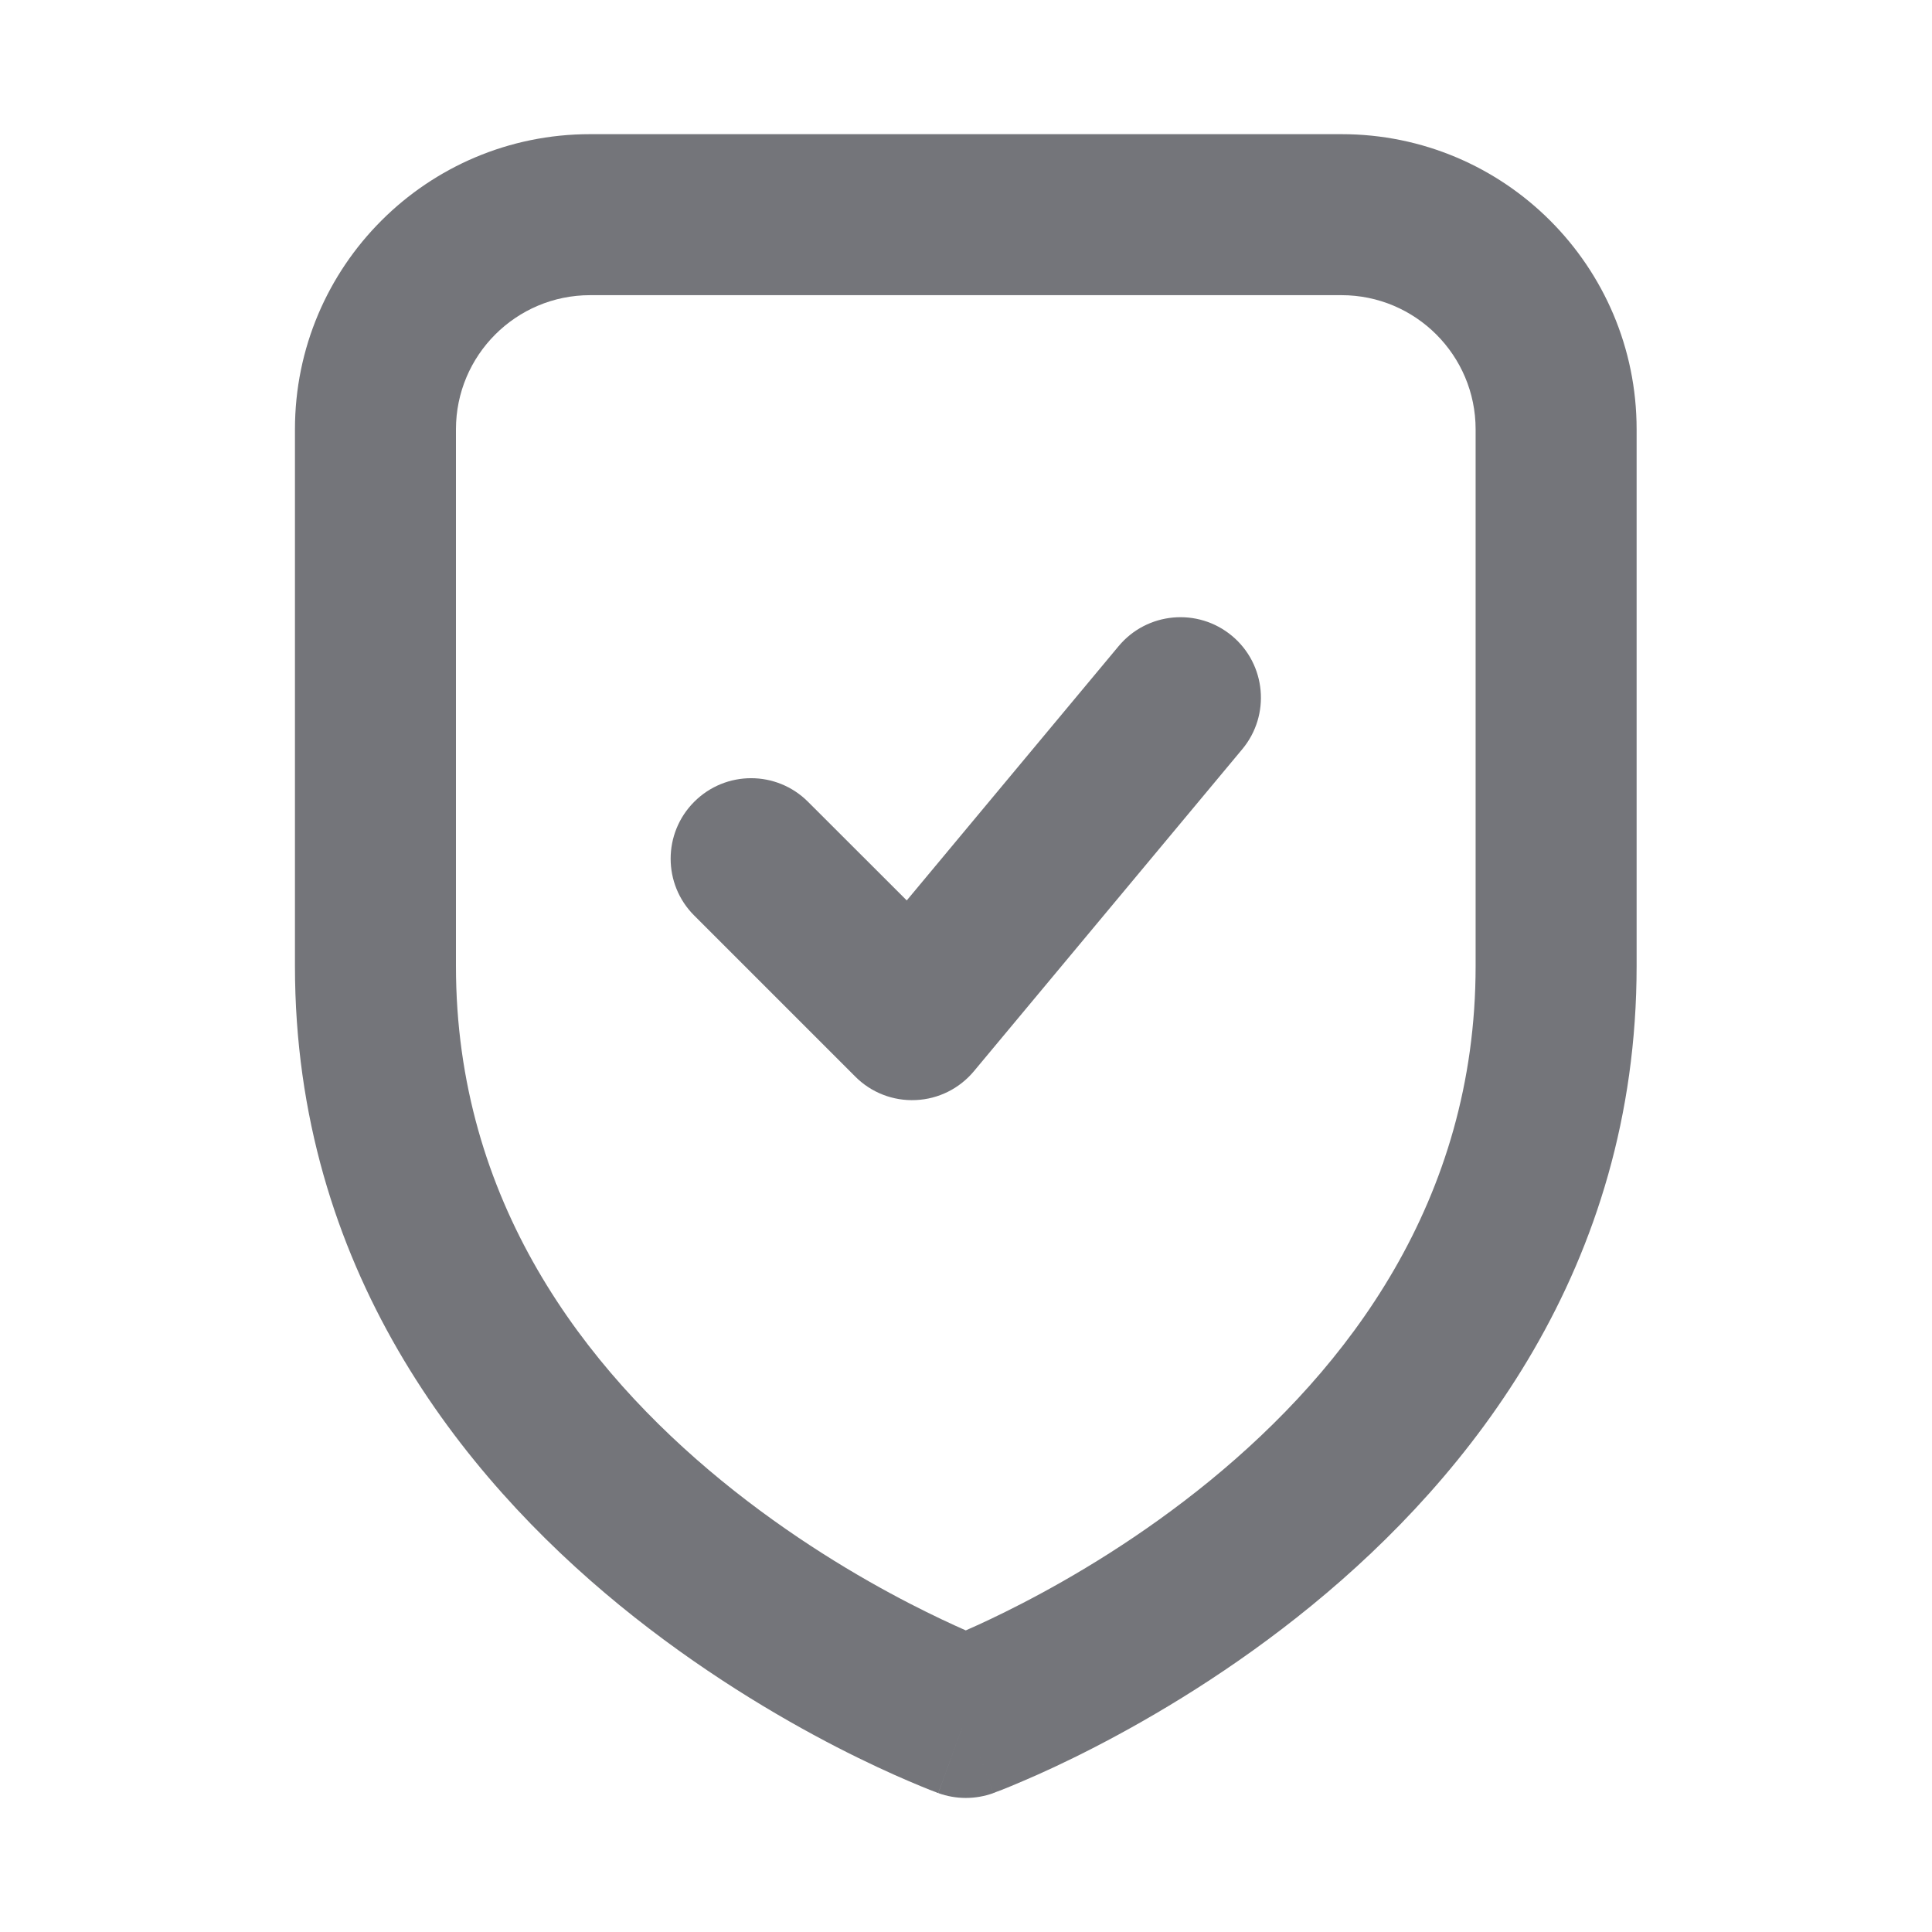
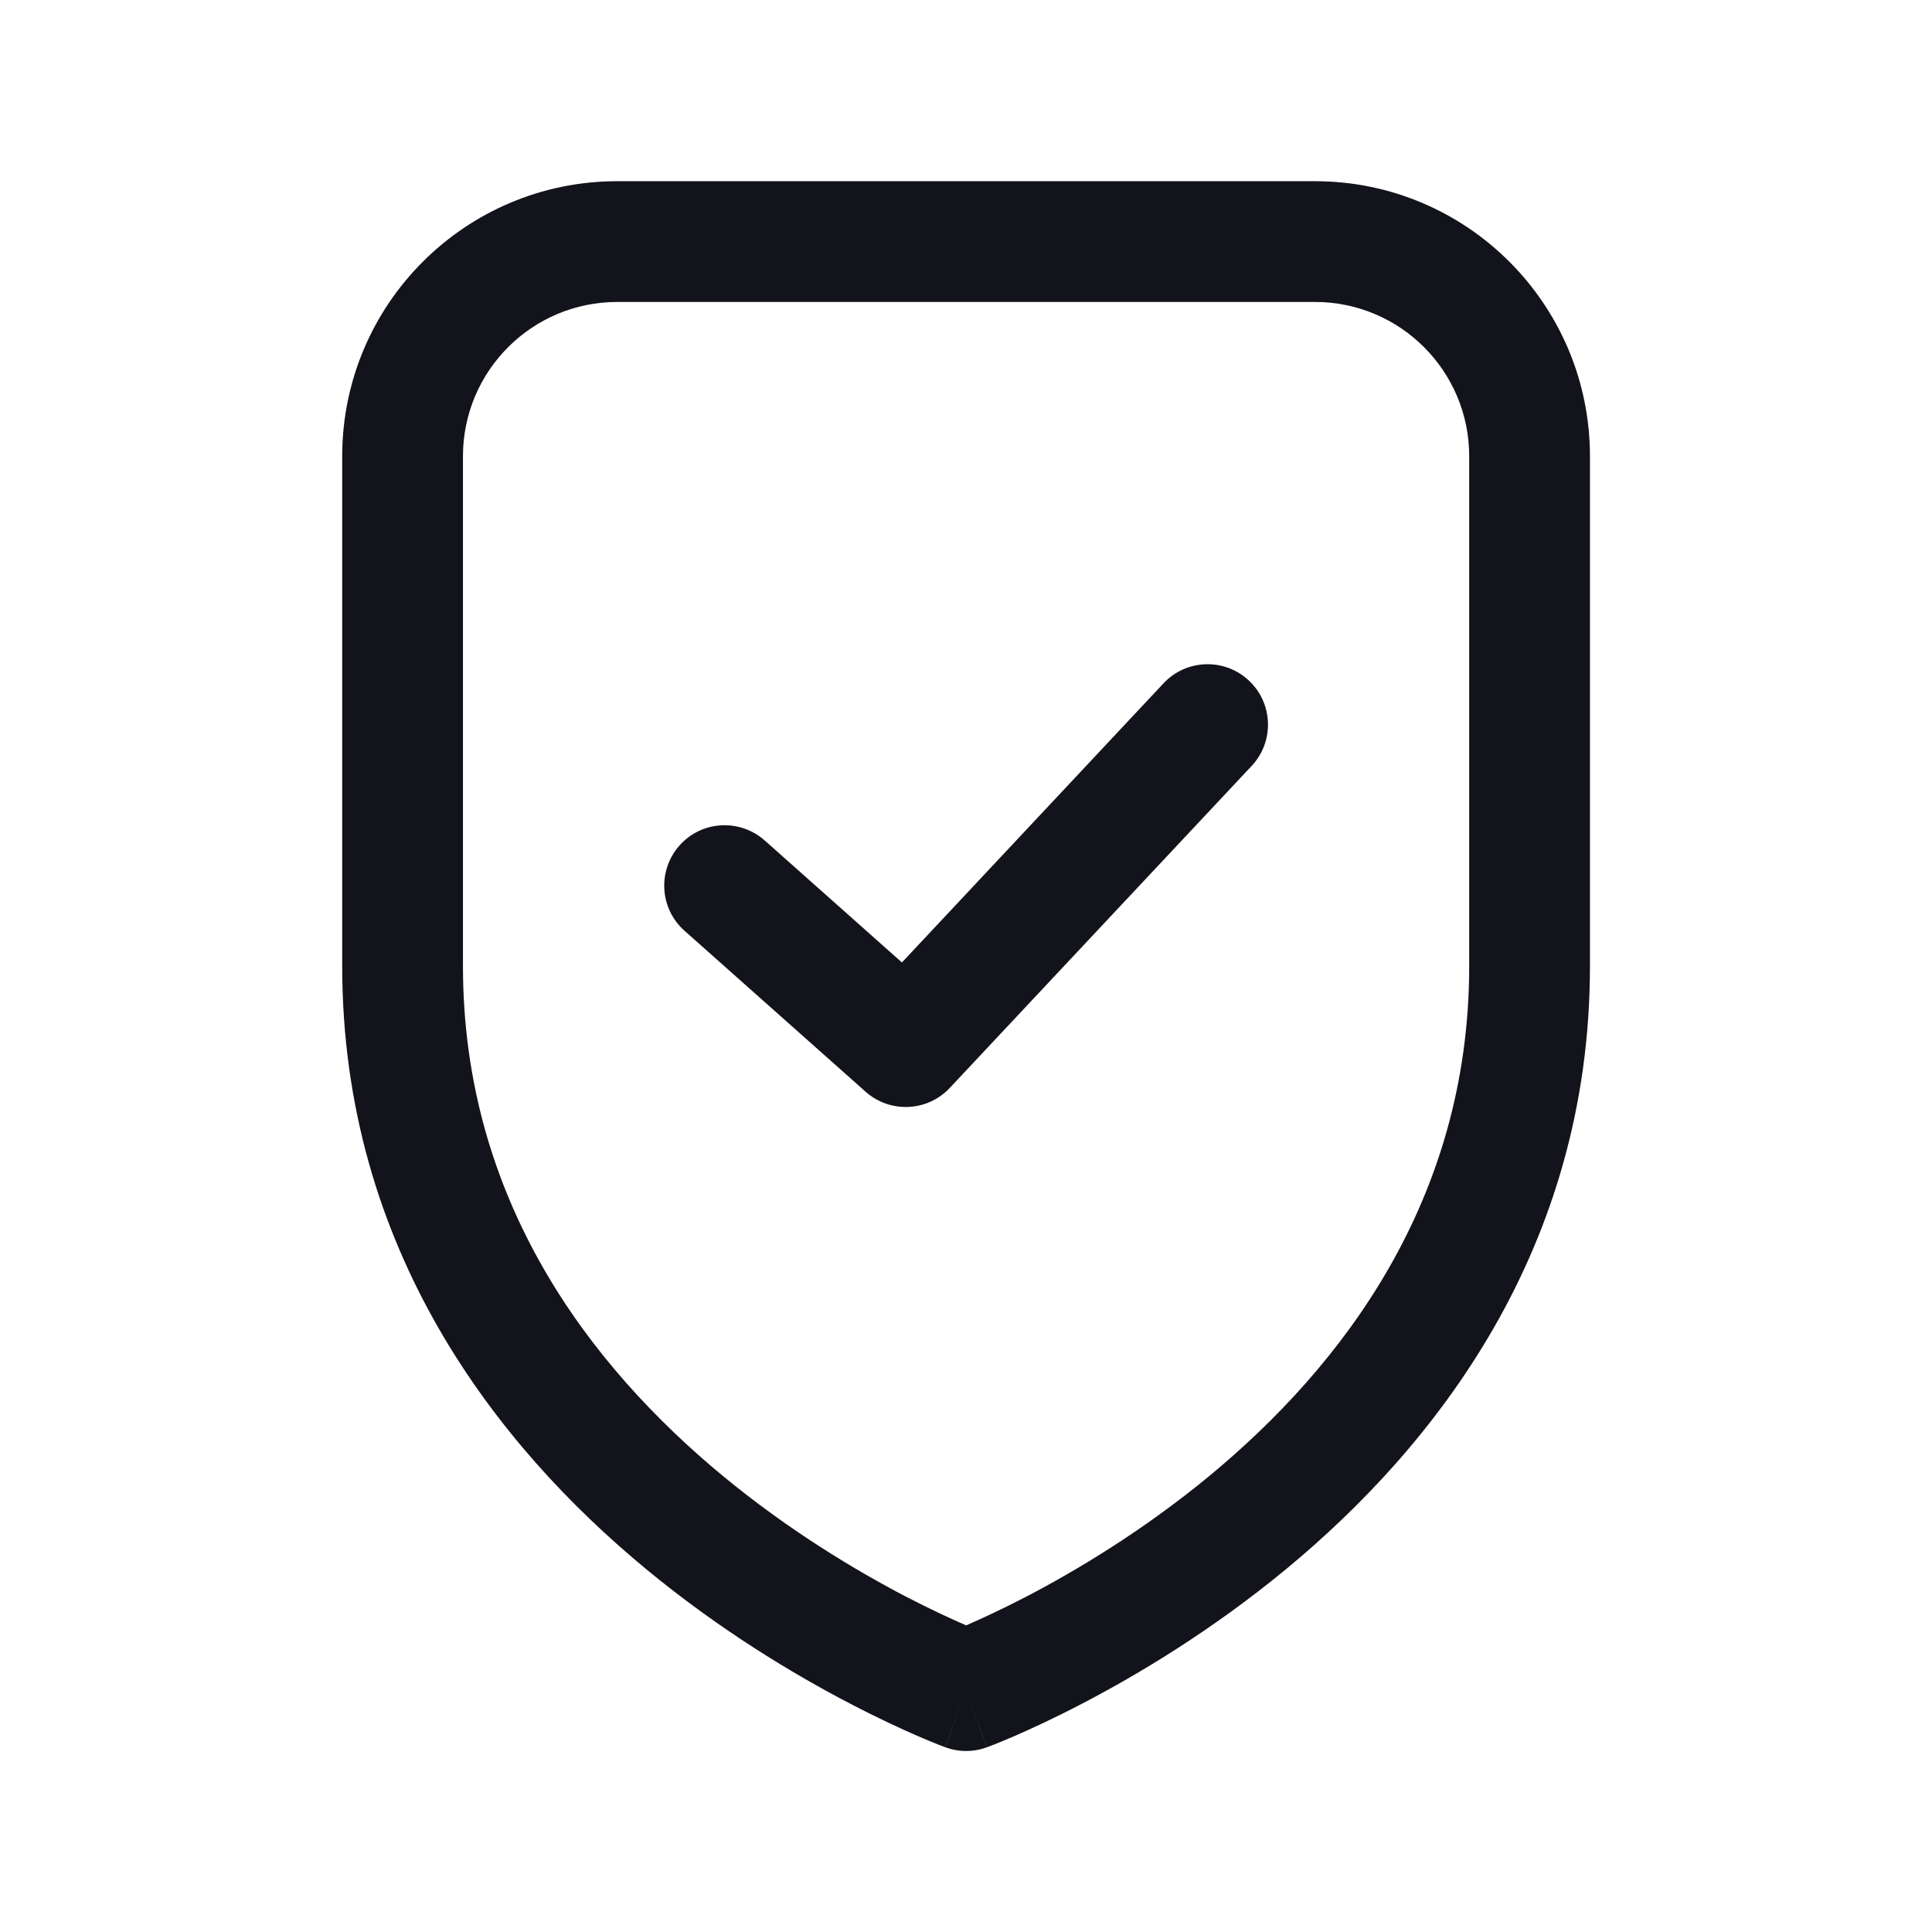
- <svg xmlns="http://www.w3.org/2000/svg" width="18" height="18" viewBox="0 0 18 18" fill="none">
-   <path fill-rule="evenodd" clip-rule="evenodd" d="M4.248 4C4.248 3.31 4.808 2.75 5.498 2.75H12.498C13.188 2.75 13.748 3.31 13.748 4V9C13.748 11.192 12.55 12.75 11.273 13.795C10.636 14.316 9.996 14.695 9.514 14.943C9.307 15.05 9.13 15.132 8.998 15.19C8.866 15.132 8.69 15.05 8.482 14.943C8 14.695 7.36 14.316 6.723 13.795C5.446 12.75 4.248 11.192 4.248 9V4ZM8.741 16.705C8.742 16.706 8.742 16.706 8.998 16.001L8.742 16.706C8.907 16.766 9.089 16.766 9.255 16.706L8.998 16.001C9.255 16.706 9.255 16.706 9.255 16.705L9.256 16.705L9.258 16.704L9.263 16.703L9.279 16.696C9.293 16.691 9.312 16.684 9.335 16.675C9.382 16.656 9.448 16.63 9.53 16.594C9.695 16.524 9.926 16.419 10.201 16.277C10.75 15.994 11.485 15.56 12.223 14.956C13.696 13.751 15.248 11.808 15.248 9V4C15.248 2.481 14.017 1.25 12.498 1.25H5.498C3.979 1.25 2.748 2.481 2.748 4V9C2.748 11.808 4.301 13.751 5.773 14.956C6.512 15.56 7.246 15.994 7.795 16.277C8.071 16.419 8.302 16.524 8.466 16.594C8.549 16.63 8.615 16.656 8.661 16.675C8.685 16.684 8.703 16.691 8.717 16.696L8.733 16.703L8.739 16.704L8.74 16.705L8.741 16.705ZM10.422 6.02C10.687 5.702 11.16 5.659 11.478 5.924C11.796 6.189 11.839 6.662 11.574 6.98L9.074 9.98C8.939 10.142 8.743 10.24 8.532 10.249C8.322 10.259 8.117 10.18 7.968 10.03L6.468 8.53C6.175 8.238 6.175 7.763 6.468 7.47C6.761 7.177 7.235 7.177 7.528 7.47L8.448 8.389L10.422 6.02Z" fill="#74757A" />
+ <svg xmlns="http://www.w3.org/2000/svg" width="24" height="24" viewBox="0 0 24 24" fill="none">
+   <path fill-rule="evenodd" clip-rule="evenodd" d="M5.751 5.668C5.751 4.609 6.609 3.751 7.668 3.751H16.335C17.393 3.751 18.251 4.609 18.251 5.668V12.001C18.251 14.91 16.675 16.968 15.024 18.334C14.199 19.015 13.372 19.509 12.749 19.834C12.438 19.995 12.181 20.113 12.004 20.19L12.002 20.191L11.999 20.19C11.822 20.113 11.565 19.995 11.254 19.834C10.631 19.509 9.804 19.015 8.979 18.334C7.327 16.968 5.751 14.91 5.751 12.001V5.668ZM11.742 21.705C11.742 21.705 11.743 21.705 12.002 21.001L11.743 21.705C11.91 21.767 12.093 21.767 12.26 21.705L12.002 21.001C12.26 21.705 12.261 21.705 12.261 21.705L12.262 21.705L12.264 21.704L12.27 21.702L12.289 21.694C12.306 21.688 12.329 21.679 12.357 21.668C12.415 21.645 12.497 21.611 12.6 21.567C12.806 21.477 13.096 21.344 13.441 21.164C14.131 20.805 15.053 20.255 15.979 19.49C17.827 17.962 19.751 15.52 19.751 12.001V5.668C19.751 3.781 18.222 2.251 16.335 2.251H7.668C5.781 2.251 4.251 3.781 4.251 5.668V12.001C4.251 15.52 6.175 17.962 8.024 19.49C8.949 20.255 9.872 20.805 10.562 21.164C10.907 21.344 11.197 21.477 11.403 21.567C11.506 21.611 11.588 21.645 11.646 21.668C11.674 21.679 11.697 21.688 11.714 21.694L11.733 21.702L11.739 21.704L11.741 21.705L11.742 21.705ZM14.454 8.488C14.737 8.186 15.212 8.171 15.514 8.454C15.816 8.737 15.832 9.212 15.549 9.514L11.799 13.514C11.521 13.811 11.057 13.832 10.753 13.562L8.503 11.562C8.193 11.287 8.166 10.813 8.441 10.503C8.716 10.193 9.19 10.166 9.5 10.441L11.204 11.956L14.454 8.488Z" fill="#12131B" />
</svg>
